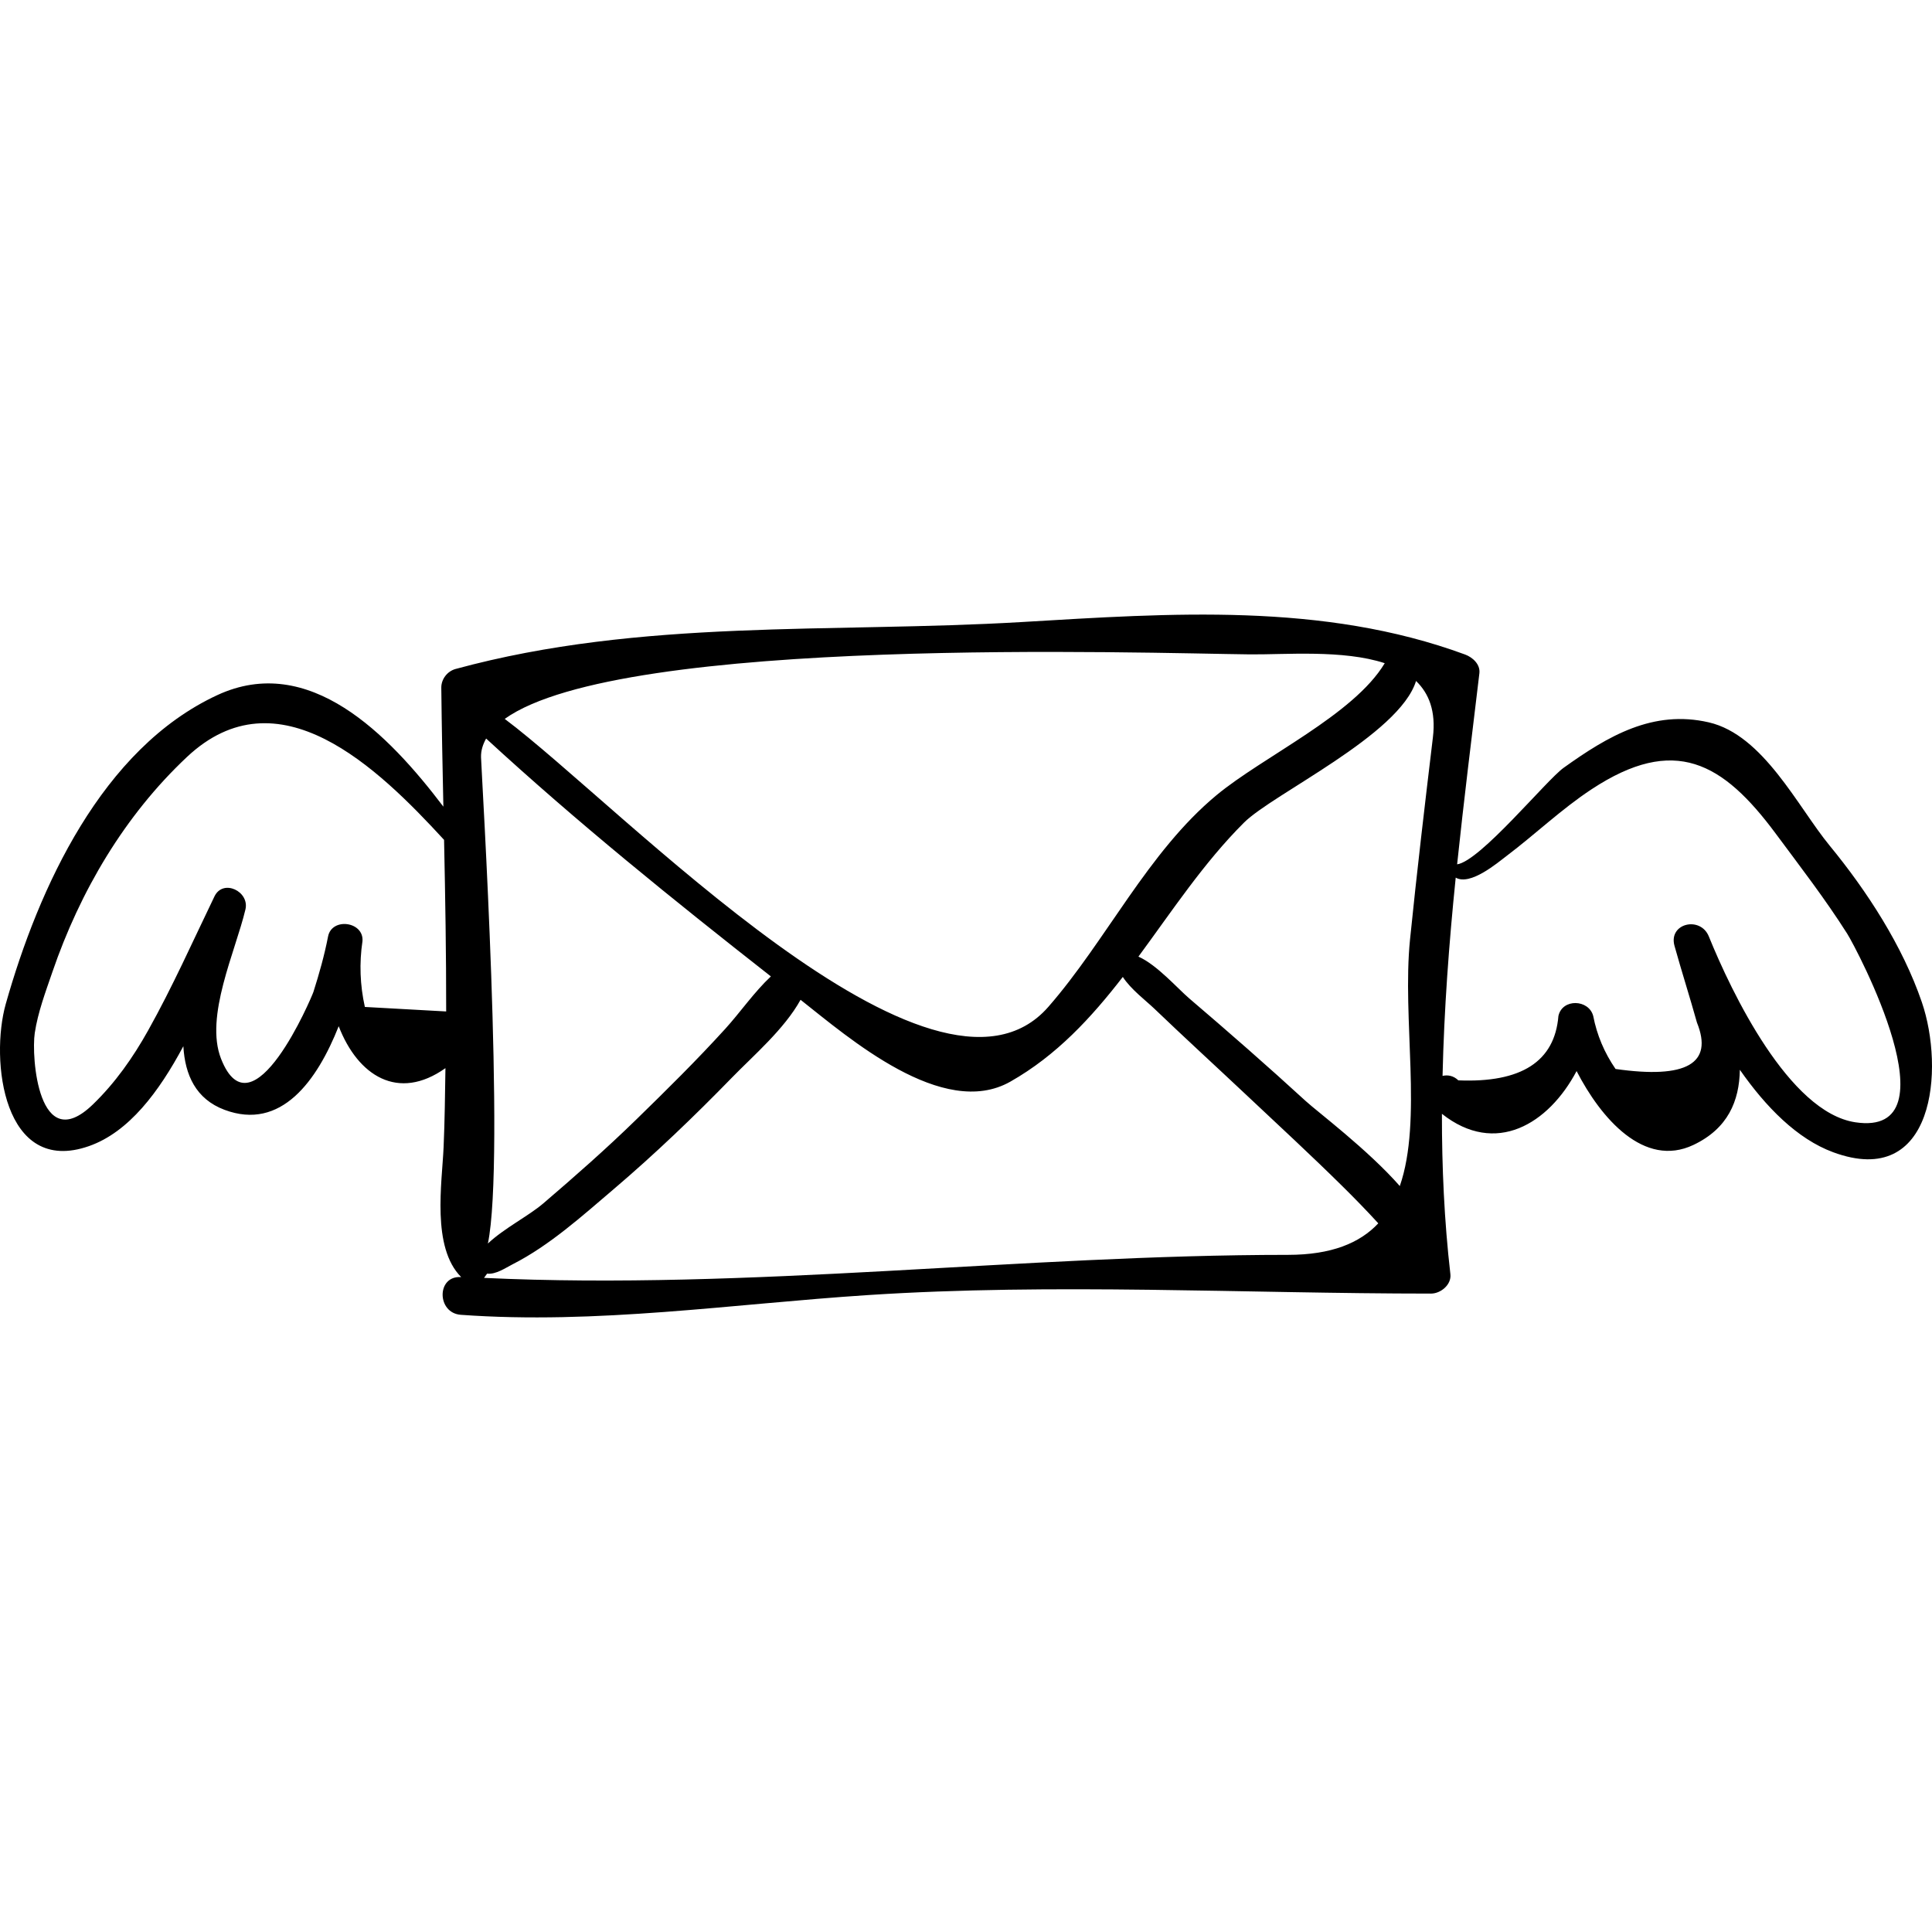
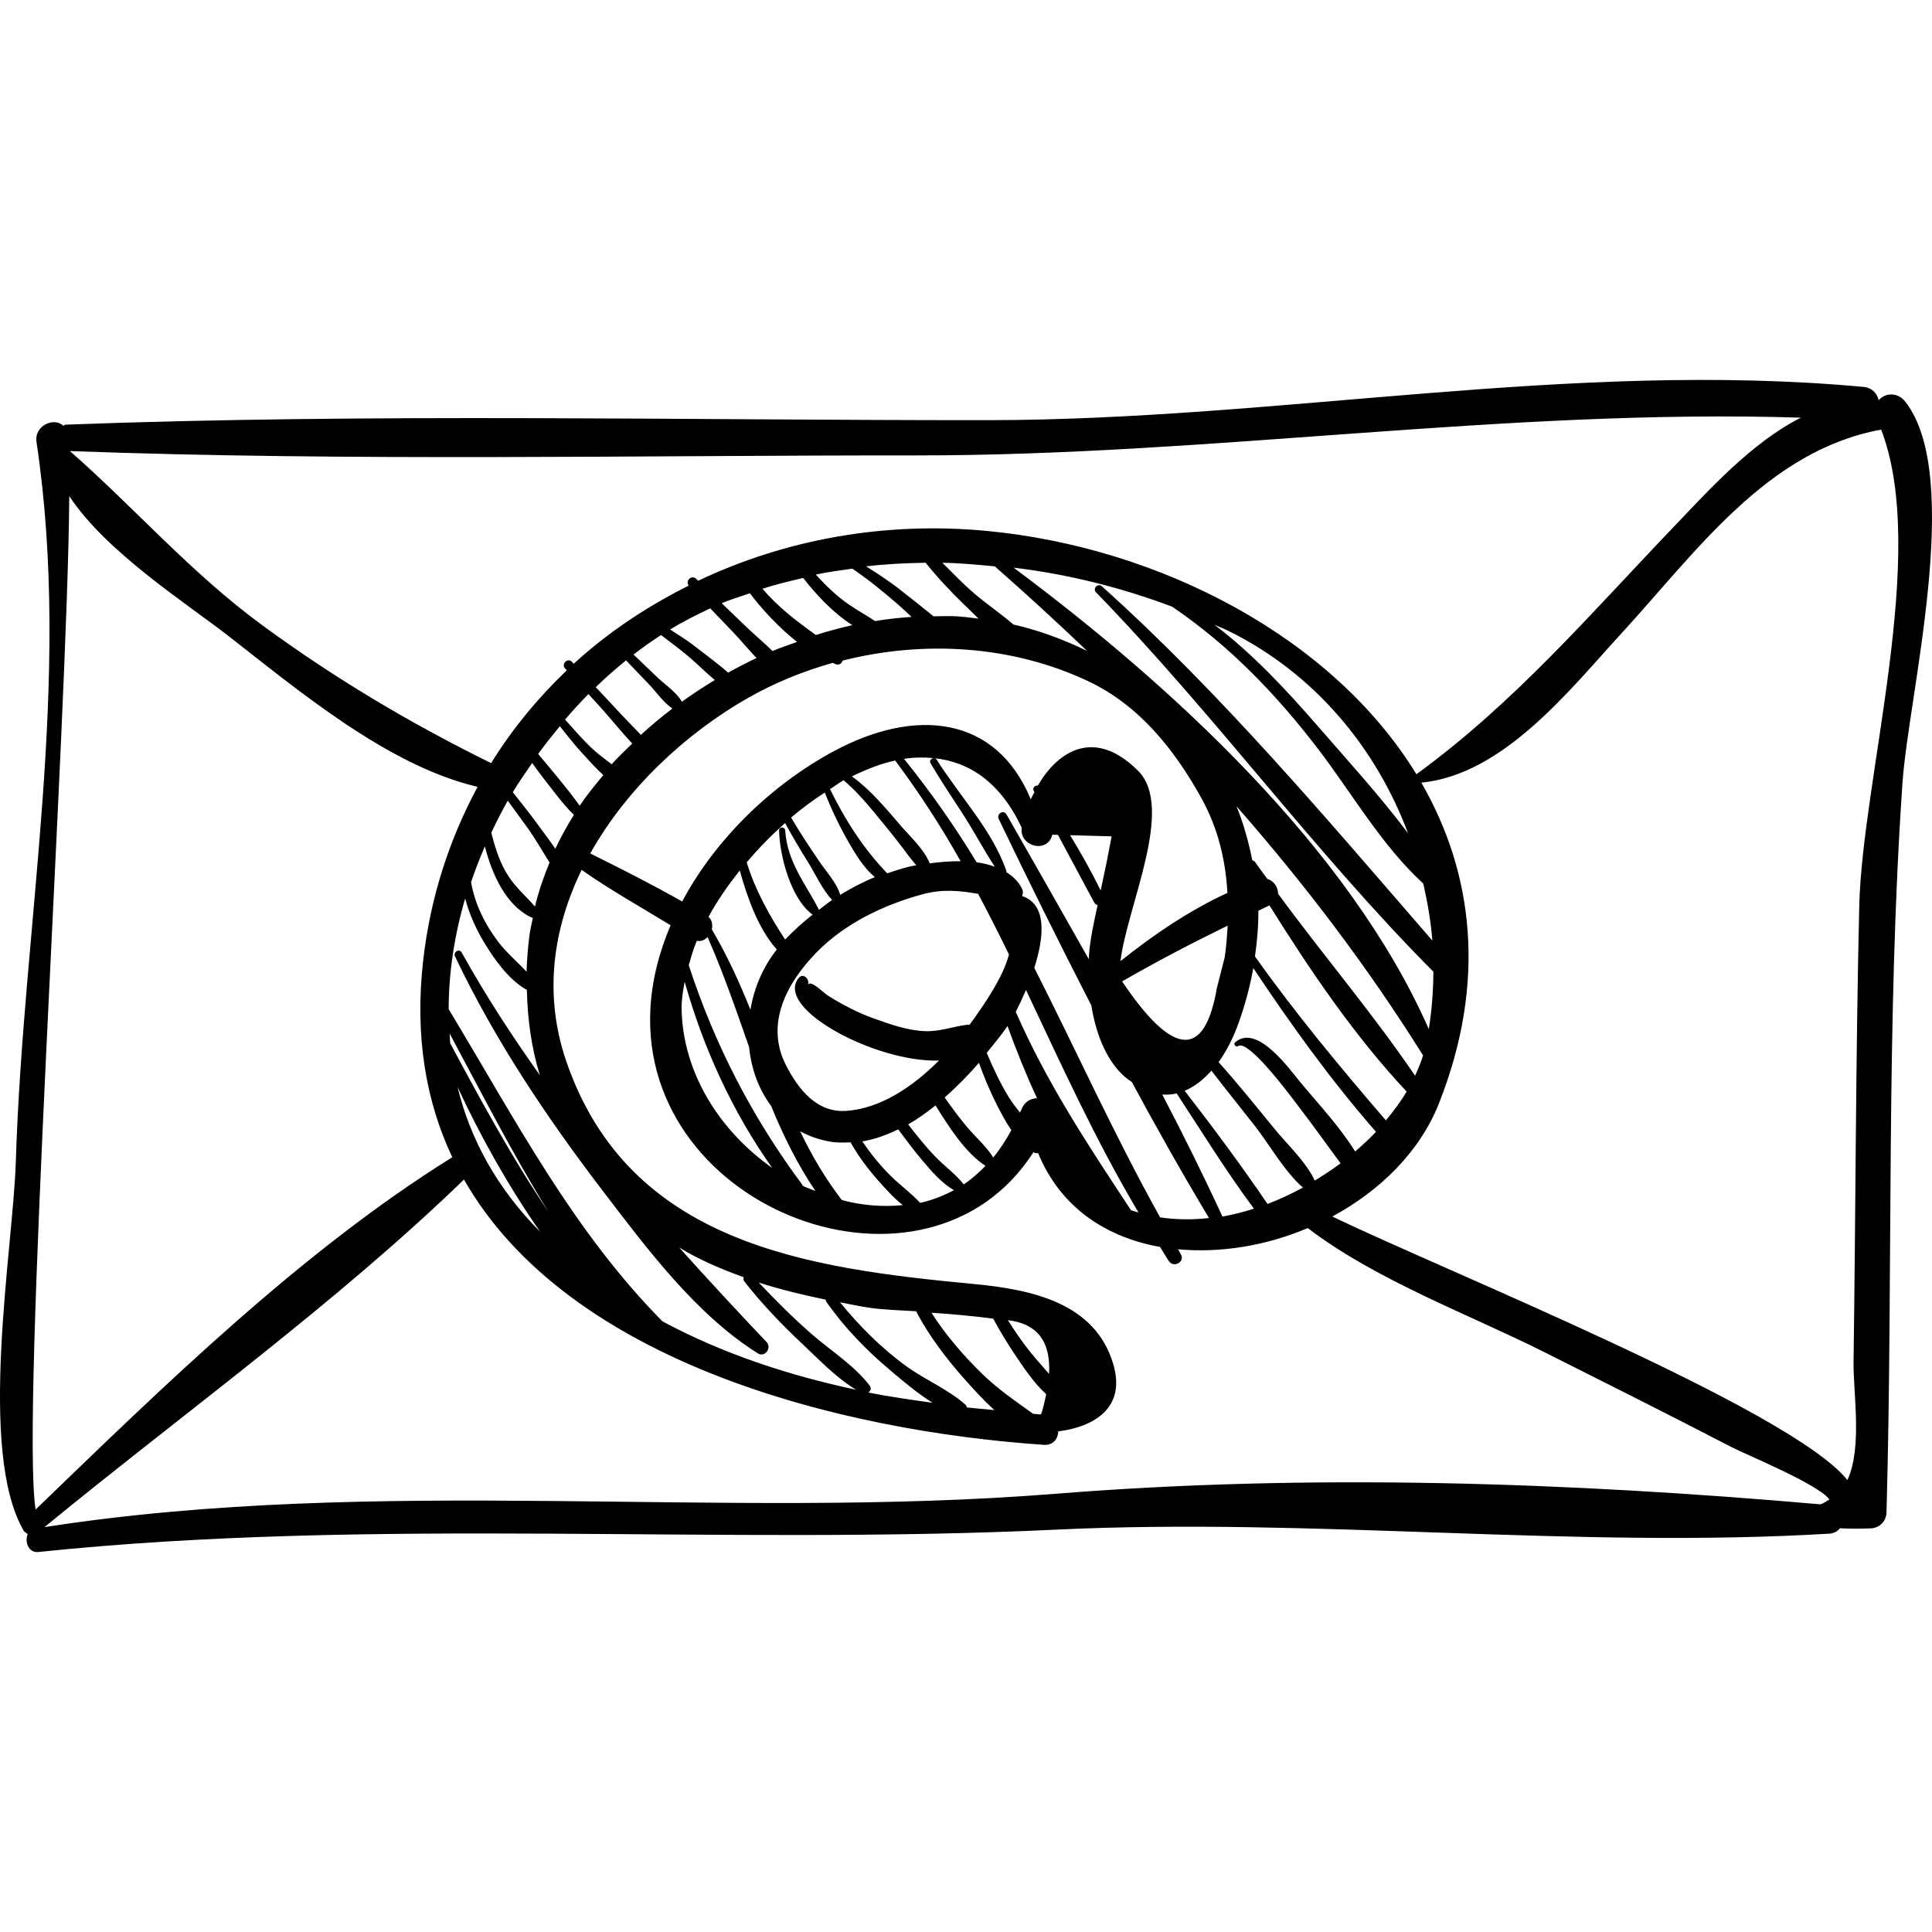
- <svg xmlns="http://www.w3.org/2000/svg" fill="#000000" version="1.1" id="Capa_1" width="800px" height="800px" viewBox="0 0 193.818 193.818" xml:space="preserve">
+ <svg xmlns="http://www.w3.org/2000/svg" fill="#000000" version="1.1" id="Capa_1" width="800px" height="800px" viewBox="0 0 192.41 192.41" xml:space="preserve">
  <g>
-     <path d="M192.802,100.548c-1.928-5.638-5.485-11.132-9.247-15.709c-3.205-3.898-6.651-11.111-12.131-12.373   c-5.591-1.287-10.087,1.355-14.562,4.56c-1.727,1.236-8.375,9.375-10.684,9.683c0.672-6.38,1.466-12.764,2.234-19.169   c0.106-0.896-0.685-1.603-1.431-1.877c-14.259-5.253-29.548-4.143-44.478-3.26c-19.095,1.129-38.164-0.364-56.797,4.708   c-0.831,0.226-1.443,1.017-1.435,1.883c0.043,3.982,0.123,7.957,0.208,11.929C38.969,73.655,31,65.473,21.804,69.732   c-11.573,5.36-17.929,19.326-21.225,30.98c-1.587,5.613-0.263,17.28,8.345,14.266c4.011-1.406,7.031-5.457,9.469-10.022   c0.167,2.883,1.251,5.301,4.13,6.381c5.68,2.13,9.289-2.92,11.455-8.387c1.918,4.964,5.956,7.575,10.709,4.206   c-0.042,2.639-0.069,5.275-0.185,7.918c-0.157,3.611-1.223,10.057,1.763,13.043c-0.013-0.001-0.025,0-0.038-0.001   c-2.447-0.142-2.413,3.61,0,3.785c13.638,0.99,27.228-1.09,40.825-1.978c18.691-1.22,37.777-0.151,56.507-0.15   c0.968,0,2.065-0.889,1.944-1.943c-0.618-5.386-0.855-10.744-0.85-16.092c5.392,4.267,10.704,1.013,13.51-4.289   c2.438,4.733,6.766,9.765,11.728,7.407c3.452-1.64,4.599-4.402,4.651-7.536c2.604,3.726,5.734,6.932,9.363,8.273   C194.094,119.356,195.082,107.214,192.802,100.548z M36.603,101.017c-0.489-2.195-0.568-4.395-0.24-6.601   c0.156-1.974-3.076-2.408-3.452-0.467c-0.368,1.897-0.885,3.727-1.471,5.568c-0.136,0.426-6.131,14.683-9.265,6.696   c-1.663-4.235,1.447-10.756,2.447-14.976c0.429-1.809-2.239-3.107-3.107-1.31c-2.179,4.511-4.205,9.07-6.654,13.447   c-1.521,2.722-3.3,5.257-5.545,7.426c-5.487,5.302-6.184-4.824-5.829-7.168c0.316-2.087,1.084-4.128,1.766-6.114   c2.778-8.11,7.247-15.7,13.497-21.574c9.165-8.614,19.128,1.05,25.799,8.311c0.121,5.74,0.217,11.475,0.211,17.214   C42.042,101.318,39.322,101.169,36.603,101.017z M125.393,65.647c3.479,0.037,9.343-0.494,13.524,0.885   c-3.12,5.206-12.185,9.348-16.874,13.237c-6.893,5.716-11.049,14.571-16.873,21.239c-11.45,13.108-42.868-20.151-54.537-28.889   C62.428,63.685,115.055,65.538,125.393,65.647z M48.768,74.09c9.146,8.418,18.761,16.174,28.567,23.863   c-1.674,1.567-3.08,3.611-4.571,5.252c-2.86,3.147-5.893,6.14-8.936,9.107c-2.999,2.925-6.14,5.688-9.32,8.409   c-1.481,1.267-3.932,2.494-5.563,4.029c1.762-8.45-0.648-47.212-0.688-48.783C48.238,75.298,48.441,74.679,48.768,74.09z    M129.222,125.887c-26.664,0.001-54.11,3.562-80.664,2.311c0.103-0.142,0.205-0.284,0.307-0.427   c0.881,0.104,1.853-0.58,2.569-0.943c3.701-1.881,7.003-4.871,10.143-7.542c4.134-3.519,8.054-7.279,11.839-11.168   c2.156-2.216,5.27-4.875,6.896-7.819c4.797,3.784,14.277,12.053,21.047,8.211c4.647-2.637,8.114-6.414,11.281-10.504   c0.798,1.236,2.324,2.381,3.15,3.172c3.038,2.911,6.143,5.752,9.208,8.635c3.258,3.065,6.546,6.094,9.726,9.24   c1.197,1.183,2.372,2.388,3.508,3.63c0.014,0.014,0.023,0.03,0.036,0.044C136.417,124.7,133.57,125.886,129.222,125.887z    M140.428,118.985c-3.194-3.64-8.278-7.464-9.44-8.529c-3.821-3.503-7.729-6.92-11.672-10.285c-1.185-1.012-3.253-3.382-5.11-4.203   c3.382-4.585,6.547-9.411,10.593-13.445c2.896-2.887,15.582-8.784,17.258-14.207c1.299,1.249,2.005,3.041,1.693,5.644   c-0.81,6.757-1.608,13.505-2.295,20.275C140.643,102.231,142.727,112.366,140.428,118.985z M186.13,112.588   c-6.664-1.001-12.43-13.048-14.701-18.646c-0.841-2.074-4.077-1.328-3.443,0.949c0.718,2.576,1.534,5.119,2.252,7.694   c1.663,4.118-1.06,5.67-8.167,4.654c-1.121-1.63-1.868-3.401-2.239-5.314c-0.442-1.685-3.106-1.779-3.492,0   c-0.375,4.565-3.721,6.718-10.039,6.456c-0.497-0.478-1.064-0.564-1.584-0.449c0.152-6.64,0.643-13.265,1.32-19.889   c1.462,0.849,4.206-1.496,5.103-2.174c2.885-2.18,5.504-4.7,8.53-6.692c8.315-5.475,13.164-2.706,18.477,4.459   c2.453,3.308,4.953,6.544,7.161,10.027C186.22,95.1,196.312,114.116,186.13,112.588z" />
+     <g>
+       <path d="M189.77,40.028c-0.798-1.032-2.05-0.894-2.665-0.174c-0.161-0.654-0.651-1.24-1.498-1.319    c-29.068-2.698-58.133,3.293-87.239,3.31C67.79,41.86,37.102,41.146,6.542,42.291c-0.106,0.005-0.146,0.086-0.239,0.108    c-0.897-0.88-2.916-0.029-2.668,1.625c3.576,23.83-1.321,47.835-2.061,71.708c-0.264,8.538-3.878,28.854,0.826,36.779    c0.012,0.02,0.038,0.021,0.052,0.039c0.025,0.024,0.053,0.037,0.08,0.06c0.077,0.063,0.148,0.134,0.237,0.177    c-0.339,0.73,0.064,1.882,1.03,1.78c33.778-3.518,67.563-0.614,101.411-2.229c25.66-1.226,51.458,1.922,76.968,0.402    c0.496-0.029,0.834-0.247,1.062-0.537c1.006,0.051,2.017,0.041,3.055,0.01c0.881-0.027,1.56-0.7,1.584-1.584    c0.671-24.194-0.067-48.515,1.591-72.662C190.065,69.261,195.587,47.561,189.77,40.028z M91.294,45.355    c29.401,0.016,58.708-4.686,88.059-3.759c-4.927,2.47-9.332,7.396-12.553,10.757c-8.417,8.781-15.883,17.571-25.738,24.755    c-8.346-13.644-25.552-22.585-42.746-24.229c-10.278-0.983-20.184,0.873-28.782,4.959c-0.066-0.063-0.132-0.127-0.198-0.19    c-0.462-0.443-1.113,0.197-0.747,0.673c-4.173,2.09-8.052,4.663-11.445,7.78c-0.062-0.063-0.119-0.132-0.182-0.195    c-0.437-0.435-1.104,0.233-0.675,0.676c0.055,0.058,0.105,0.119,0.161,0.177c-2.871,2.745-5.423,5.822-7.536,9.243    c-8.061-3.978-15.499-8.389-22.777-13.723c-7.129-5.226-12.674-11.649-19.171-17.356C35.033,45.956,63.21,45.34,91.294,45.355z     M109.156,58.992c11.762,12.097,21.713,25.836,33.597,37.783c-0.011,1.906-0.156,3.819-0.457,5.718    c-7.938-18.033-25.72-34.328-41.353-45.961c5.451,0.657,10.801,1.998,15.825,3.902c0.005,0.004,0.004,0.01,0.009,0.014    c5.646,3.839,10.274,8.649,14.421,14.048c3.42,4.453,6.378,9.691,10.547,13.497c0.425,1.87,0.759,3.762,0.904,5.681    c-10.49-12.1-21-24.587-32.9-35.275C109.35,58.038,108.776,58.602,109.156,58.992z M123.294,104.183    c1.076-0.767,5.611,5.465,6.244,6.294c1.199,1.568,2.351,3.174,3.522,4.764c0.147,0.201,0.302,0.406,0.448,0.613    c-0.817,0.618-1.685,1.182-2.568,1.718c-0.88-1.869-2.729-3.584-3.974-5.104c-1.834-2.241-3.665-4.523-5.604-6.688    c0.772-1.084,1.429-2.359,1.929-3.73c0.693-1.901,1.194-3.783,1.528-5.637c3.762,5.655,7.748,11.193,12.218,16.305    c-0.643,0.683-1.345,1.332-2.075,1.961c-1.521-2.46-3.713-4.791-5.44-6.876c-1.148-1.384-4.339-5.89-6.518-3.993    C122.802,103.984,123.073,104.341,123.294,104.183z M76.341,133.656c-2.954-3.122-5.863-6.248-8.699-9.417    c1.997,1.228,4.182,2.151,6.42,2.959c-0.038,0.141-0.038,0.29,0.073,0.432c1.749,2.229,3.673,4.24,5.737,6.179    c1.65,1.55,3.411,3.418,5.394,4.598c-6.737-1.438-13.249-3.574-19.288-6.809c-8.948-9.046-14.713-20.204-21.294-31.091    c0.001-3.688,0.582-7.404,1.643-11.026c0.392,1.505,1.032,2.933,1.849,4.311c0.984,1.659,2.5,3.814,4.296,4.794    c0.063,2.987,0.472,5.826,1.29,8.484c-2.778-3.899-5.403-7.935-7.782-12.206c-0.244-0.437-0.872-0.054-0.662,0.388    c3.983,8.37,9.148,16.067,14.768,23.42c4.338,5.674,9.251,12.271,15.388,16.11C76.181,135.225,76.891,134.236,76.341,133.656z     M100.994,134.778c0.912,1.368,1.939,2.926,3.2,4.074c-0.125,0.615-0.276,1.253-0.483,1.944c-0.05,0.01-0.061,0.056-0.104,0.07    c-0.241-0.017-0.481-0.05-0.723-0.068c-1.746-1.261-3.504-2.442-5.091-3.995c-1.854-1.812-3.613-3.851-5.029-6.066    c2.056,0.137,4.108,0.32,6.152,0.589C99.554,132.51,100.25,133.662,100.994,134.778z M100.376,131.477    c2.901,0.339,4.288,2.104,4.102,5.352c-0.783-0.904-1.593-1.795-2.307-2.738C101.531,133.245,100.943,132.367,100.376,131.477z     M96.103,137.395c0.798,0.896,1.805,2.021,2.925,3.035c-0.909-0.093-1.822-0.156-2.729-0.261c-0.027-0.091-0.05-0.184-0.137-0.262    c-1.688-1.52-4.009-2.476-5.87-3.821c-2.493-1.804-4.689-4.009-6.637-6.389c0.913,0.171,1.836,0.375,2.734,0.514    c1.582,0.243,3.228,0.279,4.82,0.376c0.008,0,0.016,0.002,0.024,0.002C92.534,133.065,94.237,135.299,96.103,137.395z     M88.823,136.609c1.184,0.993,2.584,2.186,4.059,3.098c-2.147-0.302-4.296-0.603-6.409-1.025c0.221-0.156,0.345-0.419,0.14-0.687    c-1.531-2.008-3.884-3.481-5.787-5.14c-1.843-1.607-3.578-3.346-5.26-5.124c2.199,0.708,4.439,1.241,6.672,1.702    c0.009,0.06-0.009,0.118,0.032,0.176C84.124,132.262,86.347,134.534,88.823,136.609z M44.833,103.894    c-0.032-0.319-0.031-0.642-0.053-0.963c3.205,5.963,6.273,11.995,9.841,17.761C51.007,115.324,47.917,109.662,44.833,103.894z     M53.793,122.672c-4.281-4.303-6.968-9.22-8.227-14.421C47.899,113.264,50.628,118.128,53.793,122.672z M46.915,87.855    c0.404-1.204,0.868-2.392,1.372-3.566c0.714,2.769,2.084,5.888,4.653,7.089c0.046,0.021,0.084,0.006,0.129,0.015    c-0.116,0.599-0.268,1.188-0.346,1.798c-0.155,1.221-0.245,2.415-0.282,3.585c-0.92-0.989-1.998-1.898-2.801-2.951    C48.298,92.069,47.289,90.035,46.915,87.855z M53.28,90.287c-0.874-1.01-1.867-1.846-2.625-2.998    c-0.867-1.317-1.347-2.845-1.725-4.366c0.505-1.08,1.055-2.141,1.637-3.184c0.635,0.869,1.272,1.737,1.902,2.61    c0.822,1.14,1.514,2.363,2.259,3.547C54.147,87.325,53.635,88.779,53.28,90.287z M53.752,82.377    c-0.856-1.188-1.773-2.329-2.68-3.479c0.589-1.007,1.273-1.95,1.929-2.912c0.679,0.963,1.408,1.898,2.128,2.815    c0.654,0.834,1.282,1.642,2.026,2.348c-0.675,1.098-1.309,2.218-1.848,3.382C54.812,83.793,54.262,83.085,53.752,82.377z     M53.597,75.087c0.681-0.954,1.418-1.86,2.158-2.761c0.732,0.901,1.431,1.828,2.225,2.681c0.608,0.652,1.324,1.486,2.109,2.181    c-0.818,0.997-1.651,1.985-2.353,3.054C56.459,78.477,55.007,76.778,53.597,75.087z M95.975,60.168    c0.473,0.459,0.97,0.949,1.479,1.443c-0.688-0.086-1.374-0.177-2.078-0.226c-0.797-0.055-1.606-0.014-2.411-0.005    c-1.068-0.89-2.181-1.741-3.236-2.583c-1.102-0.88-2.287-1.636-3.472-2.393c1.963-0.231,3.943-0.327,5.926-0.359    C93.353,57.503,94.635,58.87,95.975,60.168z M93.851,56.048c1.746,0.018,3.487,0.197,5.228,0.357    c3.137,2.757,6.19,5.562,9.176,8.412c-2.293-1.101-4.712-2.032-7.326-2.618c-1.251-1.086-2.687-2.05-3.895-3.09    C95.909,58.145,94.894,57.082,93.851,56.048z M89.375,60.148c0.471,0.41,0.937,0.851,1.403,1.287    c-1.207,0.09-2.417,0.215-3.629,0.416c-0.836-0.554-1.721-1.043-2.553-1.609c-1.249-0.849-2.335-1.901-3.348-3.019    c1.198-0.256,2.417-0.418,3.633-0.592C86.458,57.704,87.936,58.897,89.375,60.148z M84.888,62.261    c-1.218,0.272-2.431,0.597-3.635,0.978c-1.904-1.366-3.733-2.746-5.319-4.604c1.327-0.438,2.692-0.75,4.052-1.077    C81.301,59.242,82.981,61.05,84.888,62.261z M79.384,63.93c-0.818,0.299-1.646,0.56-2.45,0.906    c-0.819-0.811-1.726-1.562-2.518-2.32c-0.847-0.812-1.694-1.624-2.541-2.438c0.911-0.396,1.871-0.659,2.805-0.998    C75.921,60.715,77.562,62.493,79.384,63.93z M72.978,62.926c0.774,0.807,1.544,1.742,2.365,2.607    c-0.956,0.454-1.9,0.938-2.825,1.454c-1.108-0.97-2.337-1.853-3.475-2.741c-0.734-0.573-1.54-1.039-2.308-1.561    c1.298-0.779,2.639-1.462,3.999-2.099C71.481,61.366,72.229,62.146,72.978,62.926z M68.721,65.506    c0.811,0.704,1.612,1.511,2.469,2.218c-1.122,0.676-2.22,1.393-3.278,2.161c-0.568-0.983-1.742-1.745-2.538-2.516    c-0.757-0.731-1.52-1.456-2.281-2.183c0.89-0.69,1.805-1.334,2.741-1.938C66.802,63.992,67.796,64.702,68.721,65.506z     M64.613,68.131c0.727,0.751,1.45,1.832,2.354,2.431c-1.087,0.831-2.141,1.7-3.138,2.624c-0.824-0.865-1.673-1.711-2.471-2.587    c-0.666-0.732-1.357-1.439-2.028-2.165c0.97-0.943,1.982-1.825,3.019-2.668C63.104,66.556,63.854,67.347,64.613,68.131z     M60.128,70.801c0.928,1.059,1.854,2.192,2.838,3.253c-0.692,0.679-1.411,1.337-2.049,2.06c-0.594-0.466-1.216-0.908-1.748-1.389    c-1.041-0.943-1.955-2.017-2.894-3.063c0.747-0.877,1.525-1.723,2.327-2.538C59.106,69.687,59.63,70.231,60.128,70.801z     M74.475,69.52c2.657-1.516,5.512-2.677,8.462-3.505c0.096,0.034,0.186,0.104,0.282,0.135c0.374,0.119,0.617-0.085,0.701-0.361    c8.114-2.05,16.884-1.516,24.439,2.044c5.1,2.403,8.613,6.827,11.276,11.63c1.687,3.037,2.419,6.209,2.606,9.46    c-3.802,1.752-7.391,4.192-10.652,6.798c0.636-5.404,5.453-15.258,1.753-18.959c-4.189-4.19-7.854-2.184-9.984,1.477    c-0.271-0.05-0.577,0.23-0.399,0.542c0.021,0.036,0.039,0.073,0.061,0.11c-0.12,0.237-0.259,0.458-0.366,0.705    c-3.472-8.35-11.503-9.146-19.611-4.785c-6.076,3.267-11.727,8.638-15.103,14.967c-2.995-1.691-6.075-3.25-9.155-4.782    C62.415,78.51,68.304,73.038,74.475,69.52z M122.262,92.189c-0.062,1.055-0.134,2.111-0.298,3.182l-0.771,3.019    c-1.233,7.112-4.387,6.871-9.438-0.653C115.216,95.742,118.71,93.921,122.262,92.189z M110.705,83.293    c-0.329,1.802-0.695,3.597-1.087,5.387c-0.923-1.877-1.949-3.707-3.045-5.502C107.951,83.216,109.328,83.254,110.705,83.293z     M92.681,76.026c0.998,1.685,2.08,3.315,3.15,4.954c1.134,1.737,2.104,3.602,3.24,5.335c-0.571-0.198-1.171-0.354-1.809-0.437    c-2.159-3.573-4.574-7.006-7.232-10.306c1.028-0.153,2.034-0.166,3.016-0.064C92.79,75.477,92.508,75.735,92.681,76.026z     M79.542,97.393c-2.466,3.057,7.74,8.449,13.97,8.227c-2.594,2.598-5.78,4.759-9.2,5.012c-2.966,0.219-4.804-2.153-6.023-4.521    c-2.131-4.136,0.072-8.214,2.99-11.219c2.832-2.916,6.696-4.761,10.564-5.823c2.063-0.565,3.809-0.354,5.573-0.052    c1.052,1.997,2.082,4.007,3.068,6.04c-0.607,2.33-2.497,4.981-3.396,6.275c-0.169,0.243-0.365,0.494-0.547,0.742    c-0.047,0-0.072-0.035-0.123-0.028c-1.457,0.157-2.712,0.688-4.223,0.649c-1.783-0.045-3.547-0.689-5.207-1.28    c-1.557-0.553-3.048-1.345-4.453-2.21c-0.57-0.35-1.816-1.695-2.084-1.111C80.705,97.543,79.985,96.843,79.542,97.393z     M70.562,91.305c0.865-1.587,1.93-3.131,3.116-4.608c0.722,2.634,1.859,5.847,3.685,7.865c-1.354,1.706-2.262,3.793-2.625,5.999    c-1.104-2.756-2.339-5.449-3.848-8.005C70.98,92.122,70.942,91.66,70.562,91.305z M74.362,85.88    c1.182-1.387,2.463-2.709,3.83-3.909c0.716,1.324,1.489,2.619,2.283,3.897c0.735,1.186,1.421,2.719,2.399,3.762    c-0.458,0.301-0.871,0.655-1.31,0.981c-1.353-2.638-3.162-4.752-3.366-7.905c-0.025-0.388-0.615-0.395-0.608,0    c0.046,2.44,1.148,6.814,3.339,8.382c-0.981,0.772-1.897,1.604-2.739,2.486C76.612,91.138,75.24,88.717,74.362,85.88z     M88.236,82.34c0.789,0.958,1.551,1.938,2.286,2.938c0.187,0.255,0.47,0.573,0.732,0.899c-0.06,0.011-0.143,0.018-0.201,0.028    c-0.913,0.166-1.803,0.478-2.694,0.772c-2.388-2.489-4.188-5.307-5.697-8.388c0.456-0.281,0.894-0.636,1.355-0.883    C85.604,79.039,86.93,80.754,88.236,82.34z M84.842,77.32c1.438-0.702,2.885-1.273,4.311-1.579    c2.404,3.219,4.569,6.564,6.518,10.029c-1.082-0.011-2.115,0.088-3.078,0.212c-0.553-1.403-2.096-2.825-2.91-3.777    C88.238,80.519,86.681,78.646,84.842,77.32z M84.576,83.982c0.667,1.148,1.474,2.486,2.553,3.374    c-1.195,0.478-2.338,1.093-3.449,1.762c-0.345-1.177-1.401-2.327-2.054-3.283c-0.985-1.446-1.955-2.907-2.841-4.417    c1.085-0.91,2.208-1.748,3.355-2.489C82.83,80.671,83.633,82.358,84.576,83.982z M68.186,97.772    c1.867,6.619,4.742,12.932,8.719,18.543c-5.093-3.588-8.903-9.322-9.023-15.83C67.866,99.616,68.011,98.697,68.186,97.772z     M68.595,96.132c0.235-0.81,0.454-1.618,0.803-2.442c0.429,0.106,0.784-0.087,1.072-0.364c1.575,3.577,2.846,7.278,4.135,10.958    c0.213,2.153,0.943,4.196,2.19,5.851c1.207,2.951,2.61,5.806,4.412,8.473c-0.424-0.177-0.859-0.309-1.275-0.515    c-0.016-0.03,0.004-0.061-0.018-0.089C74.923,111.309,71.175,104.04,68.595,96.132z M79.688,112.668    c0.879,0.479,1.872,0.834,2.987,1.029c0.686,0.121,1.362,0.097,2.036,0.07c0.776,1.389,1.724,2.651,2.786,3.845    c0.684,0.769,1.507,1.699,2.421,2.408c-1.993,0.196-4.049,0.038-6.079-0.504C82.19,117.37,80.836,115.071,79.688,112.668z     M88.795,117.196c-1.092-1.062-2.058-2.259-2.912-3.526c1.225-0.191,2.413-0.636,3.57-1.195c0.78,1.037,1.547,2.084,2.389,3.075    c0.906,1.065,1.919,2.274,3.163,2.977c-1.073,0.578-2.199,1.008-3.368,1.269C90.78,118.858,89.701,118.077,88.795,117.196z     M93.154,115.197c-0.972-1.009-1.848-2.107-2.708-3.218c0.944-0.538,1.848-1.188,2.723-1.887c1.363,2.166,2.958,4.709,4.98,6.017    c-0.687,0.7-1.402,1.339-2.172,1.846C95.174,116.919,94.072,116.15,93.154,115.197z M96.604,112.575    c-0.916-1.027-1.721-2.154-2.526-3.275c1.231-1.078,2.379-2.261,3.414-3.45c0.512,1.403,1.074,2.784,1.761,4.13    c0.407,0.798,0.893,1.727,1.469,2.579c-0.551,1-1.143,1.924-1.804,2.714C98.286,114.264,97.395,113.463,96.604,112.575z     M100.467,109.27c-0.86-1.394-1.555-2.896-2.198-4.411c0.709-0.869,1.429-1.749,1.993-2.563c0.021-0.03,0.052-0.089,0.073-0.12    c0.862,2.385,1.838,4.819,2.944,7.198c-0.615,0.02-1.233,0.334-1.514,1.047c-0.056,0.139-0.13,0.244-0.187,0.38    C101.181,110.302,100.794,109.799,100.467,109.27z M101.157,100.762c0.334-0.627,0.685-1.382,1.022-2.173    c3.535,7.487,6.966,15.038,11.203,22.158c-0.247-0.076-0.503-0.13-0.744-0.222C108.339,114.016,104.278,107.891,101.157,100.762z     M103.007,96.387c0.997-3.106,1.271-6.336-1.225-7.154c0.11-0.204,0.124-0.468,0.018-0.688c-0.354-0.745-0.919-1.276-1.582-1.688    c0.002-0.045,0.024-0.082,0.007-0.135c-1.394-4.022-4.68-7.478-6.931-11.052c-0.059-0.095-0.14-0.142-0.225-0.158    c3.468,0.363,6.567,2.407,8.685,6.92c-0.269,1.869,2.576,2.625,3.046,0.697l0.563,0.016c1.204,2.234,2.393,4.476,3.598,6.714    c0.09,0.167,0.217,0.252,0.354,0.278c-0.362,1.648-0.747,3.372-0.864,5.011c-0.009,0.122-0.007,0.259-0.014,0.385    c-2.722-4.834-5.471-9.645-8.198-14.422c-0.291-0.508-1.023-0.062-0.775,0.453c2.978,6.191,6.048,12.4,9.221,18.561    c0.425,2.634,1.37,5.243,3.118,6.917c0.312,0.299,0.618,0.505,0.926,0.731c2.466,4.578,5.017,9.097,7.675,13.531    c-1.659,0.19-3.291,0.169-4.865-0.064C111.004,113.106,107.189,104.635,103.007,96.387z M115.753,109.005    c0.488,0.03,0.967,0.004,1.433-0.109c2.522,3.844,4.955,7.794,7.693,11.475c-1.04,0.337-2.088,0.602-3.133,0.79    C119.858,117.069,117.851,113.021,115.753,109.005z M117.986,108.636c0.964-0.413,1.863-1.101,2.66-2.01    c1.436,1.877,2.93,3.715,4.38,5.574c1.418,1.818,2.887,4.465,4.734,6.071c-1.143,0.624-2.323,1.172-3.524,1.632    C123.617,116.066,120.84,112.312,117.986,108.636z M124.984,95.252c0.219-1.538,0.349-3.061,0.337-4.548    c0.375-0.174,0.734-0.359,1.105-0.536c4.047,6.476,8.492,13.035,13.663,18.543c-0.578,0.989-1.295,1.939-2.067,2.867    C133.462,106.289,129.028,100.943,124.984,95.252z M127.286,89.007c0.002-0.642-0.428-1.303-1.063-1.466    c-0.397-0.562-0.828-1.103-1.215-1.673c-0.077-0.113-0.183-0.156-0.289-0.191c-0.373-1.855-0.876-3.663-1.576-5.383    c6.756,7.707,12.983,15.878,18.554,24.771c0.007,0.012,0.022,0.011,0.031,0.022c-0.198,0.688-0.491,1.368-0.8,2.046    C136.7,100.901,131.751,95.106,127.286,89.007z M120.951,62.221c0.463,0.214,0.95,0.393,1.405,0.618    c8.549,4.219,14.68,11.617,17.875,20.149c-2.803-3.731-6.027-7.259-9.026-10.713C128.039,68.631,124.76,65.122,120.951,62.221z     M3.545,150.337c-1.482-9.49,3.2-78.639,3.353-100.933c3.651,5.561,11.645,10.66,15.783,13.879    c7.016,5.456,15.945,12.994,24.886,15.078c-2.785,5.162-4.702,10.943-5.423,17.295c-0.863,7.599,0.293,14.084,2.905,19.604    c-0.008,0.004-0.014-0.001-0.022,0.004C30.044,124.581,16.268,138.059,3.545,150.337z M181.286,149.817    c-25.247-2.207-50.817-3.075-76.078-1.057c-33.622,2.685-67.283-1.865-100.78,3.328c13.844-11.352,28.934-22.191,41.78-34.613    c10.38,18.176,37.287,25.021,57.754,26.418c0.939,0.063,1.409-0.614,1.434-1.341c3.448-0.434,6.801-2.256,5.469-6.723    c-1.815-6.083-8.099-7.407-13.911-7.957c-16.563-1.565-34.337-4-40.565-22.2c-2.278-6.657-1.303-13.208,1.537-19.041    c2.833,2,5.893,3.7,8.859,5.517c-1.13,2.668-1.864,5.465-2.013,8.336c-1.047,20.248,27.586,30.768,38.154,14.256    c0.019,0.01,0.032,0.028,0.052,0.038c0.145,0.075,0.283,0.087,0.409,0.062c2.251,5.479,6.838,8.395,12.14,9.342    c0.303,0.464,0.565,0.95,0.879,1.409c0.493,0.724,1.647,0.074,1.187-0.694c-0.095-0.158-0.176-0.322-0.27-0.48    c4.22,0.389,8.757-0.343,12.919-2.111c6.818,5.206,16.087,8.603,23.562,12.355c6.225,3.125,12.451,6.25,18.636,9.455    c1.427,0.74,8.685,3.716,9.752,5.218C181.898,149.505,181.646,149.716,181.286,149.817z M185.163,90.255    c-0.354,15.104-0.351,30.235-0.566,45.345c-0.044,3.096,0.896,8.561-0.612,11.799c-5.664-7.057-40.091-20.825-51.296-26.245    c4.741-2.562,8.703-6.431,10.61-11.248c4.808-12.138,3.413-23.017-1.747-31.96c8.209-0.805,14.789-9.268,19.937-14.875    c7.403-8.063,14.483-18.198,25.833-20.279c0.011-0.002,0.013-0.013,0.022-0.015C192.101,55.108,185.464,77.499,185.163,90.255z" />
+     </g>
  </g>
</svg>
